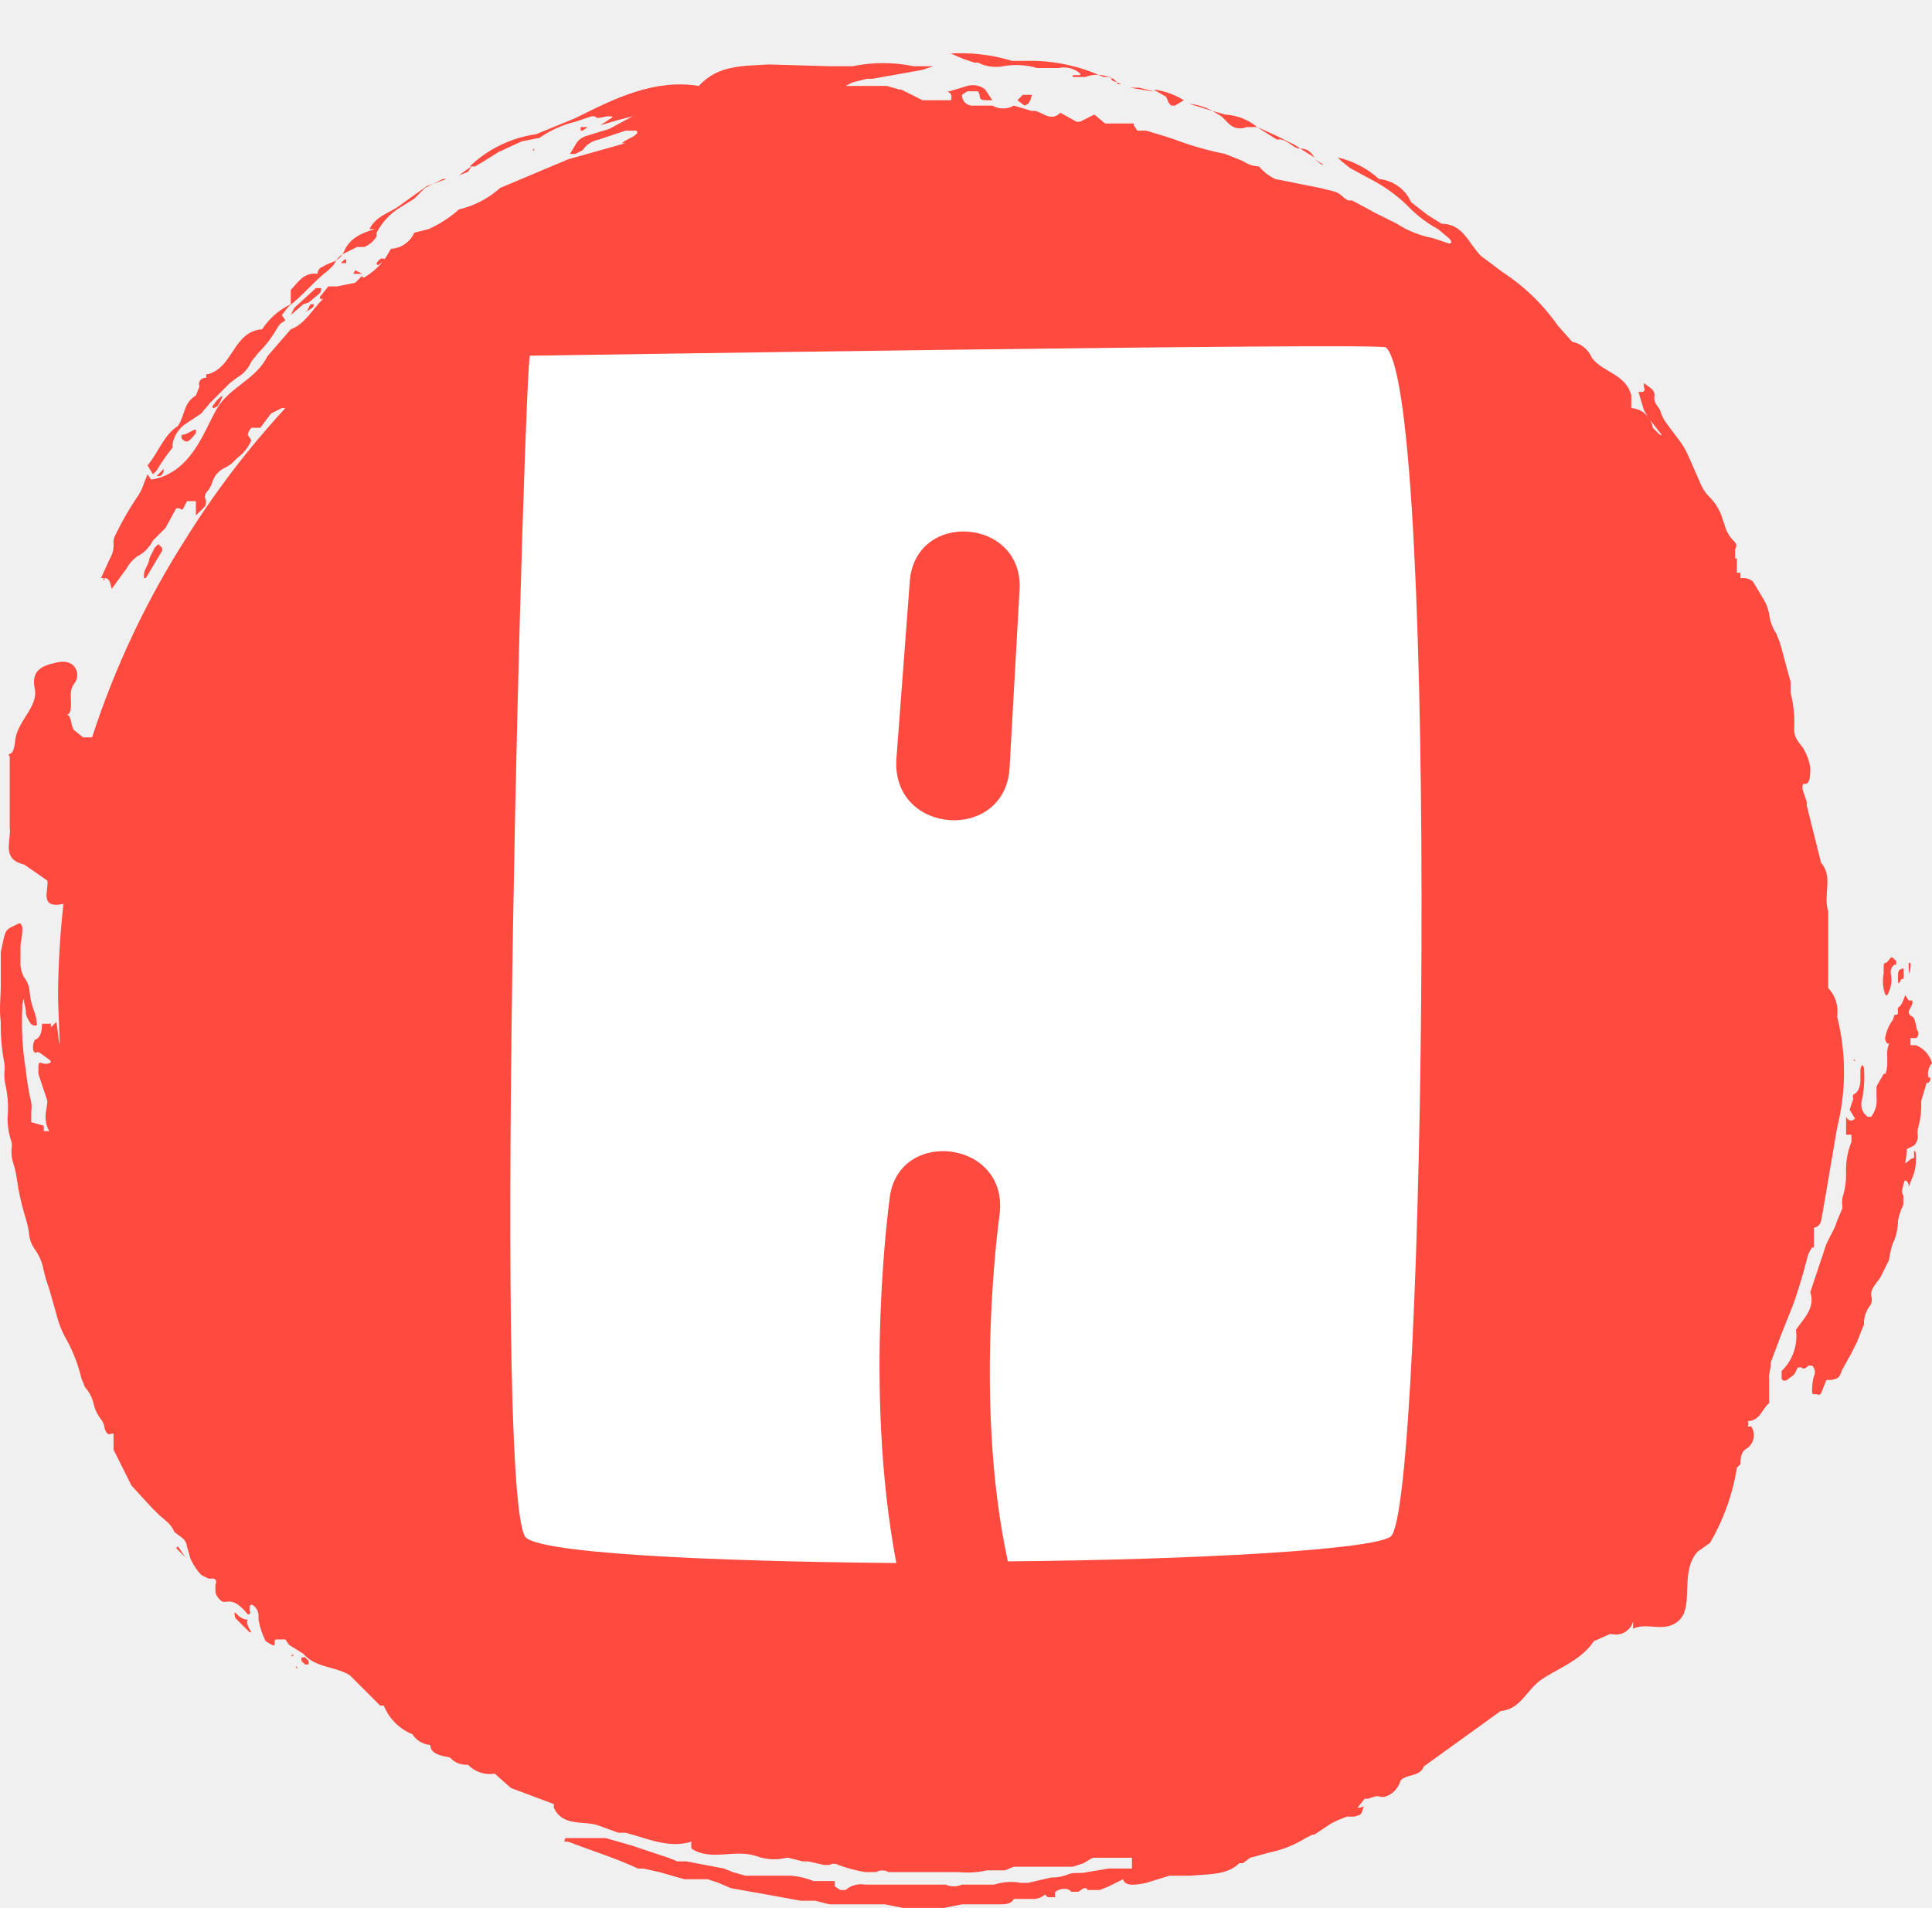
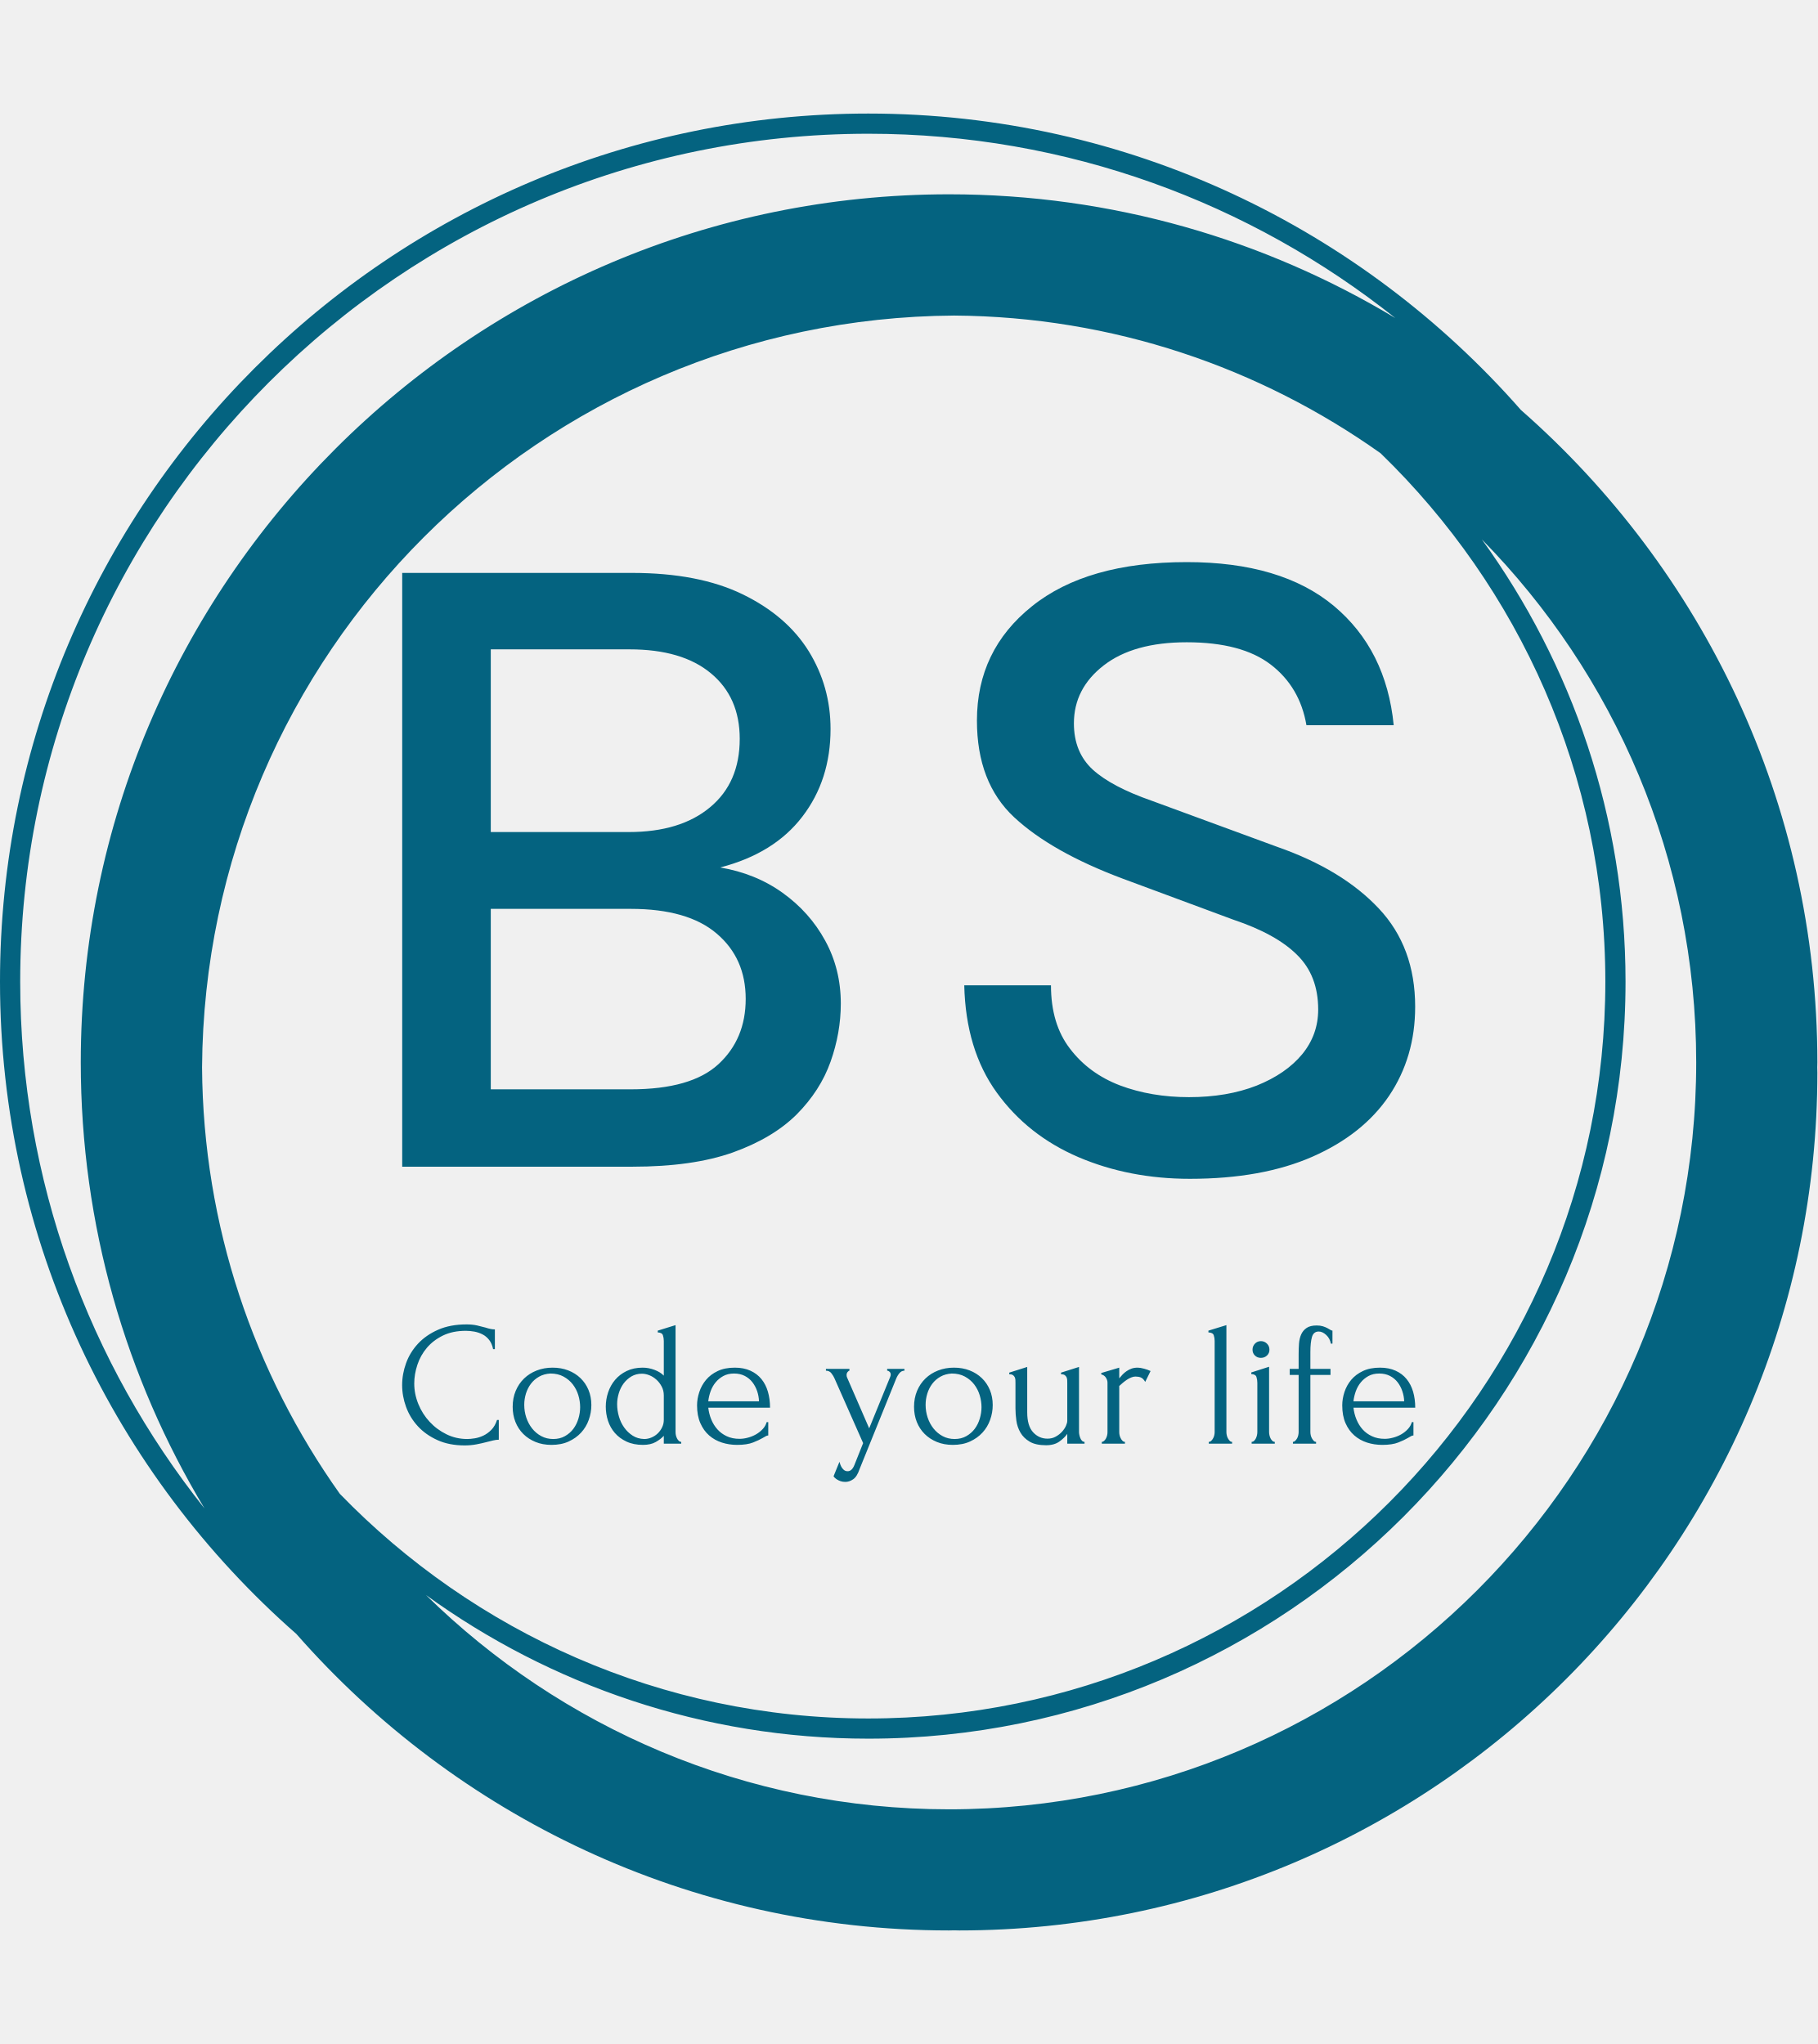
- <svg xmlns="http://www.w3.org/2000/svg" width="308.761" height="304.916" viewBox="0 0 106.008 104.687" class="css-1j8o68f" version="1.1" id="svg23">
-   <defs id="SvgjsDefs2684" />
-   <g id="SvgjsG2685" featurekey="rootContainer" transform="matrix(0.9820593,0,0,0.9820593,-0.05456052,0)" fill="#ff4a3f">
-     <g id="g17">
-       <path d="M19.8 15.3h.5l-.4-.2zm.5.1zm.8-.7c0 .1 0 .1.1.1l.4-.3c-.2-.1-.3-.1-.5.2zm.4-.2zm-4.1 2.3zm-.2.6l.3-.2c.1-.1.1-.2.1-.2h-.2l-.2.4c-.1-.1-.1 0 0 0zm2.2-2.9h-.1l-.2.2h.3zm-2.1 2.4l.6-.5c.1-.1.1-.2.1-.3h-.3l-1.2 1.1-.2.4.7-.6zm-1.1.8z" id="path3" />
-       <path d="M9.7 25v-.2a1.7 1.7 0 0 1 .7-1.1l.9-.6.5-.6.7-.7.4-.4.4-.3a1.9 1.9 0 0 0 .8-.9l.4-.5a5.9 5.9 0 0 0 1-1.3l.2-.3.3-.2-.2-.3.4-.5c.8-.6 1.4-1.4 2.2-2l.3-.3a1.4 1.4 0 0 1 .5-.6l.8-.4h.4a1.4 1.4 0 0 0 .7-.6V13a3.5 3.5 0 0 1 1.3-1.4l.8-.5.2-.2.4-.4 1-.5h.2l-1.1.4-1.4 1c-.6.5-1.4.6-1.8 1.4h.3c-.7.2-1.4.5-1.7 1.2s-.8.6-1.2.9a.4.4 0 0 0-.3.4c-.8-.1-1.1.5-1.5.9v.8a3.9 3.9 0 0 0-1.6 1.4c-1.6.1-1.6 2.1-3 2.5h-.1a.2.2 0 0 0 0 .2c-.3 0-.5.2-.4.5l-.2.5c-.7.4-.6 1.1-1 1.7-.8.5-1.1 1.5-1.7 2.2l.3.5.2-.2a11.6 11.6 0 0 1 .9-1.3zM53.9 3.3l.6.2h.2a2.2 2.2 0 0 0 1.4.2 4.1 4.1 0 0 1 1.9.1h1.2a1.4 1.4 0 0 1 1.2.3.1.1 0 0 1 0 .1H60a.1.1 0 0 0 0 .1h.7a1.8 1.8 0 0 1 1.3 0c.2 0 .1.1.2.2l.5.2h-.2c-.2-.4-.5-.4-.8-.4a9.7 9.7 0 0 0-4.3-.9h-.8A9.8 9.8 0 0 0 53 3h.2zm7.3 3.1zM50.3 4.7zm10.9 1.7h.2-.2zM19 14.7zm32.1-10zm17.6 2.2a.9.9 0 0 0 1 .2h.6a3.1 3.1 0 0 0-1.8-.7l-.7-.2.5.3zm-3.4-1.3c0 .1.1.2.2.3h.2l.5-.3a4.2 4.2 0 0 0-1.7-.6l.7.4zm7.4 2.7l.8.5c-.2-.3-.4-.5-.8-.5z" id="path5" />
-       <path d="M99 76.1l.6-1.6.6-1.5c.2-.5.6-1.8.8-2.6a1.7 1.7 0 0 1 .3-.7h.1v-1.1c.5-.1.4-.6.5-.9l.8-4.7a12.7 12.7 0 0 0 0-6.2 1.9 1.9 0 0 0-.5-1.6v-4.3c-.3-.9.3-1.9-.4-2.7L101 45a.4.4 0 0 0 0-.2l-.2-.6a.5.5 0 0 1 0-.4h.1c.3 0 .3-.5.3-.9a3 3 0 0 0-.4-1.1l-.3-.4a1.1 1.1 0 0 1-.2-.7 6.7 6.7 0 0 0-.2-2v-.6c-.2-.7-.4-1.5-.6-2.2l-.2-.5a2.5 2.5 0 0 1-.4-1.1 2.5 2.5 0 0 0-.3-.8l-.6-1a.8.8 0 0 0-.6-.2h-.1V32h-.2v-.8H97V31a.4.4 0 0 0 0-.1v-.2c.1-.2.1-.3-.1-.5a1.8 1.8 0 0 1-.4-.6l-.2-.6a2.9 2.9 0 0 0-.7-1.2 2.2 2.2 0 0 1-.5-.7l-.7-1.6a4.3 4.3 0 0 0-.6-1l-.6-.8a2.4 2.4 0 0 1-.4-.8l-.2-.3a.6.6 0 0 1-.1-.5.5.5 0 0 0-.2-.4l-.4-.3v.2c.1.2 0 .3-.1.3h-.2l.3 1 .3.5.7.9h-.1l-.2-.2-.2-.2a1.3 1.3 0 0 0-1.2-1.1v-.7c-.3-1.2-1.6-1.3-2.2-2.1a1.5 1.5 0 0 0-1.1-.9l-.8-.9a11.3 11.3 0 0 0-3.1-3l-.8-.6-.4-.3c-.7-.7-1-1.8-2.2-1.8l-.8-.5-.9-.7a2.2 2.2 0 0 0-1.8-1.3 5.1 5.1 0 0 0-2.3-1.2l.2.2.5.4 1.3.7a8.5 8.5 0 0 1 2.1 1.6 6.8 6.8 0 0 0 1.5 1.1l.6.5c.1.1.2.2.1.3H81l-.9-.3a5.6 5.6 0 0 1-2-.8l-1.2-.6-1.3-.7h-.2c-.3-.1-.4-.4-.8-.5l-.8-.2-2.5-.5a2.6 2.6 0 0 1-.9-.7 1.7 1.7 0 0 1-.9-.3l-1-.4a18.1 18.1 0 0 1-2.8-.8l-.6-.2-1-.3h-.5l-.2-.3v-.1h-1.6l-.6-.5-.4.2-.4.2h-.2l-.9-.5c-.6.6-1.1-.2-1.6-.1l-1-.3a1.2 1.2 0 0 1-1.2 0h-1.2a.6.6 0 0 1-.5-.6l.3-.2h.6a.7.7 0 0 1 .1.3c0 .2.2.2.5.2h.2l-.4-.6a1.1 1.1 0 0 0-1-.2l-1 .3H53c.3.2.2.3.2.5h-1.6l-.4-.2-.8-.4h-.1l-.7-.2h-2.3l.4-.2.8-.2h.3l1.7-.3 1.1-.2.6-.2h-1.1a8.4 8.4 0 0 0-3.4 0h-1.3L43 3.6c-1.4.1-2.8 0-3.9 1.2-2.5-.4-4.7.7-6.9 1.8l-2.2.9a6.7 6.7 0 0 0-3.7 1.8h.3l.5-.3.8-.5 1.3-.6 1-.2a6 6 0 0 1 2-.9l.9-.3h.2c.1.2.5 0 .7 0h.2c.1 0 .1.1 0 .1l-.6.4 1-.3.8-.2-1.3.7-1.3.4a1 1 0 0 0-.6.5l-.3.5h.3l.4-.2a1.4 1.4 0 0 1 .9-.6l1.5-.5h.5a.1.1 0 0 1 .1.2c-.2.2-.6.3-.8.5h.2l-3.2.9-3.8 1.6a5.2 5.2 0 0 1-2.3 1.2 6.6 6.6 0 0 1-1.7 1.1l-.8.2a1.5 1.5 0 0 1-1.3.9l-.3.5a3.7 3.7 0 0 1-1.2 1.1h-.1v-.1l-.2.2-.2.2-1 .2h-.5l-.4.5c-.1.1-.1.2 0 .2h.1c-.6.6-1 1.4-1.8 1.7L15 19.9c-.6 1.2-1.8 1.6-2.6 2.6s-1.4 3.9-3.9 4.3l-.2-.3-.2.5a2.7 2.7 0 0 1-.4.8 16.9 16.9 0 0 0-1.2 2.1.8.8 0 0 0-.1.5 1.4 1.4 0 0 1-.2.8l-.5 1.1h.2c.3 0 .3.3.4.6l.8-1.1a2.2 2.2 0 0 1 .6-.7 2 2 0 0 0 .9-.9l.3-.3.4-.4.6-1.1h.2c.1.1.1.1.2 0l.2-.4h.5v.8l.5-.5a.5.5 0 0 0 0-.5.4.4 0 0 1 .1-.3 1.5 1.5 0 0 0 .3-.5 1.3 1.3 0 0 1 .8-.9l.3-.2.3-.3a2.4 2.4 0 0 0 .8-1l-.2-.3c0-.1.1-.3.2-.4h.5l.6-.8.6-.3h.2a48.8 48.8 0 0 0-5.5 7.2h-.1.1a48.4 48.4 0 0 0-5.3 11.2h-.5l-.5-.4c-.2-.2-.1-.7-.4-.9h.1c.3-.5-.1-1.2.3-1.7s.1-1.4-.9-1.2-1.5.5-1.3 1.5-1 1.8-1.1 2.9-.5.5-.3.9v3.9c.1.8-.5 1.8.8 2.1l1.3.9c.1.5-.5 1.6.9 1.3a49.2 49.2 0 0 0-.3 5c0 1.1.1 2.2.1 3.3v-.4c-.1-.4-.1-.8-.2-1.3l-.3.3v-.2h-.5c0 .5-.1.8-.4.9a.9.9 0 0 0-.1.5c0 .1.1.3.2.2s.4.2.7.4-.2.3-.4.2-.2.1-.2.3v.3l.5 1.5c0 .3-.1.6-.1.9a1.7 1.7 0 0 0 .2.8h-.3v-.3l-.7-.2v-.6a1.5 1.5 0 0 0 0-.5 14.6 14.6 0 0 1-.3-1.8 16.6 16.6 0 0 1-.2-3.5.9.9 0 0 1 .1-.5v.2a2.9 2.9 0 0 1 .1.5.8.8 0 0 0 .1.4c.1.2.2.4.4.4s.1-.1.1-.2a2.1 2.1 0 0 0-.1-.5 4.2 4.2 0 0 1-.3-1.3 1.5 1.5 0 0 0-.3-.7 1.6 1.6 0 0 1-.2-.9v-.8c0-.3.1-.6.1-.9a.5.5 0 0 0-.1-.4h-.1c-.8.4-.7.2-1 1.6V55c0 .7-.1 1.4 0 2.1a10.8 10.8 0 0 0 .2 2.3 1.8 1.8 0 0 1 0 .5 3.1 3.1 0 0 0 .1.9 5.9 5.9 0 0 1 .1 1.3 3.9 3.9 0 0 0 .2 1.7 1.2 1.2 0 0 1 0 .4 2.1 2.1 0 0 0 .1.8 4.9 4.9 0 0 1 .2.9 14 14 0 0 0 .5 2.2 5 5 0 0 1 .2 1 1.7 1.7 0 0 0 .3.7 2.9 2.9 0 0 1 .5 1.2 8.5 8.5 0 0 0 .3 1l.4 1.4a5.4 5.4 0 0 0 .6 1.5 8.5 8.5 0 0 1 .8 2.1l.2.5a2.1 2.1 0 0 1 .5 1 2.1 2.1 0 0 0 .4.8 1 1 0 0 1 .2.5c.1.3.2.4.4.3h.1v.9l.5 1 .5 1 1.1 1.2.4.4c.3.3.7.5.9 1l.4.3a.7.7 0 0 1 .3.5l.2.7a3.3 3.3 0 0 0 .6.9l.4.2h.3a.2.2 0 0 1 .1.3 2.5 2.5 0 0 0 0 .5.9.9 0 0 0 .4.5h.2c.4-.1.8.2 1.2.7h.1c0-.1.1-.1 0-.2v-.2c0-.1.1-.2.2-.1a.7.7 0 0 1 .3.6v.2a4.3 4.3 0 0 0 .4 1.2c.5.3.5.3.5.1s0-.2.2-.2h.4l.2.3.8.5c.7.8 1.8.7 2.6 1.2l1.7 1.7h.2a2.9 2.9 0 0 0 1.6 1.6 1.3 1.3 0 0 0 1 .6c0 .5.6.6 1.1.7a1.2 1.2 0 0 0 .8.4h.2a1.7 1.7 0 0 0 1.5.5l.9.8 2.4.9v.2c.5 1.1 1.7.7 2.5 1l1.1.4h.4c1.2.3 2.4.9 3.7.5a.7.7 0 0 0 0 .4c1.1.7 2.4 0 3.6.4a2.9 2.9 0 0 0 1.7.1h.1l.8.2h.3l.9.2h.3a.5.5 0 0 1 .5 0 7.9 7.9 0 0 0 1.5.4h.6a.7.7 0 0 1 .7 0h3.9a5 5 0 0 0 1.6-.1h1l.5-.2H60l.6-.2.5-.3h2.2v.6H62l-1.2.2c-.4.1-.7 0-1 .1a2.4 2.4 0 0 1-1 .2l-1.3.3h-.4a3.1 3.1 0 0 0-1.5.1h-1.8a1.1 1.1 0 0 1-.9 0h-4.5a1.3 1.3 0 0 0-1.1.3H47l-.3-.2v-.3h-1.2a4.1 4.1 0 0 0-1.3-.3h-2.5l-.7-.2-.5-.2-2.1-.4h-.5l-.5-.2-2.1-.7-1.4-.4h-2.2c-.1 0-.1.1-.1.2h.2c1.3.5 2.6.9 3.9 1.5h.3l.9.2 1.4.4h1.3l.6.2.7.3 1.7.3 1.1.2 1.1.2h.8l.8.2h3.1l1 .2h2.3l1-.2H56c.4 0 .6-.1.7-.3h1a1 1 0 0 0 .8-.3c-.1.1 0 .1.1.2h.4v-.2c0-.1 0-.1.2-.2s.6-.1.7.1h.4l.3-.2c.2 0 .2 0 .2.1h.7l.5-.2.8-.4c.1.3.4.4 1.3.2l1.3-.4h1.2c.9-.1 2 0 2.7-.7h.2l.4-.3 1.1-.3a6.1 6.1 0 0 0 2-.8l.4-.2h.1l.9-.6.4-.2.5-.2h.4c.4-.1.4-.1.5-.4s0-.1-.2-.1h-.1l.4-.5h.2c.3-.1.5-.2.7-.1h.2a1.3 1.3 0 0 0 .9-.9c.3-.4 1.1-.2 1.3-.8l4.3-3.1c1.1-.1 1.4-1.1 2.2-1.7s2.3-1.1 3-2.2l.9-.4h.1a1 1 0 0 0 1.2-.7v.4c.8-.4 1.8.3 2.6-.5s0-2.7 1-3.8l.7-.5a12.1 12.1 0 0 0 1.5-4.2l.2-.2c0-.3 0-.7.4-.9a.9.9 0 0 0 .2-1.2h-.2a.3.3 0 0 0 0-.3c.7 0 .8-.7 1.2-1V77a.5.5 0 0 1 0-.2 3.8 3.8 0 0 0 .1-.7zM5.9 32.2z" id="path7" />
-       <path d="M26.4 9.3l-.3.2-.4.3.5-.2zm6.1-2h.1l.3-.2h-.4zm-2.6 1l-.1.1h.1v-.1zm-1.5 1.4zm1.3-.2zm-6.3 3.1zM9.2 26.2l-.4.4H9a.4.4 0 0 0 .2-.4zm3-3.5a2.1 2.1 0 0 0 .3-.6 1.5 1.5 0 0 0-.5.5c-.1.1-.1.2 0 .2zM11 24.2V24c-.2 0-.5.3-.8.3v.2c.3.3.4.2.8-.3zm3 66.2zM73.9 9.2h.1l-.5-.3zm-2.5-1.4c.5-.1.8.4 1.2.5h.1l-.3-.2-1-.5-1.1-.5.3.2zM52.8 3.1zm11.7 2h-.1l-1.2-.2h.5zm2 .7l1.3.4a3.3 3.3 0 0 0-1.3-.4zm-9 0a1 1 0 0 0 .2-.5h-.5l-.3.3.4.3zm9 1.6zM49.9 4.2zm2.9.7zM48.5 4zm13.8 2.1a.5.5 0 0 0 0 .1zm44.8 52.3h-.3V58h.3c.1 0 .2-.3.1-.4s-.1-.7-.3-.8a.3.3 0 0 1-.2-.3l.2-.4a.4.4 0 0 0 0-.2h-.2l-.2-.3c-.1.3-.2.6-.4.7a.5.5 0 0 0 0 .2c0 .1 0 .2-.1.2h-.1a1.1 1.1 0 0 1-.1.3 2.3 2.3 0 0 0-.4.9.4.4 0 0 0 .1.4h.1a1.7 1.7 0 0 0-.1.8v.4a1.8 1.8 0 0 1-.1.5h-.1l-.4.7v.6a1.5 1.5 0 0 1-.3 1.1h-.2l-.2-.2a.9.9 0 0 1-.1-.8 6.5 6.5 0 0 0 .1-1.7c0-.1-.1-.2-.1-.2a.5.5 0 0 0-.1.3v.6c0 .2-.1.6-.3.7s-.1.2-.1.3l-.2.6.3.5c-.2.2-.4.1-.5-.1v1h.3v.4a4.2 4.2 0 0 0-.3 1.4 3.3 3.3 0 0 0 0 .4 4 4 0 0 1-.2 1.3 2 2 0 0 0 0 .6l-.3.7a3.2 3.2 0 0 1-.3.7l-.3.6-.9 2.7c.3.9-.4 1.5-.8 2.1a2.7 2.7 0 0 1-.8 2.3v.4c0 .1.1.2.3.1l.4-.3.2-.4h.2c.1.1.2.1.4-.1h.2a.5.5 0 0 1 .1.6 2.9 2.9 0 0 0-.1.8c0 .1 0 .2.1.2h.2c.1.1.2 0 .3-.3l.2-.5h.3c.4-.1.4-.1.6-.6l.5-.9.3-.6.4-1a1.6 1.6 0 0 1 .3-1 .6.6 0 0 0 .1-.6c0-.2 0-.3.2-.6l.3-.4.5-1a4.7 4.7 0 0 1 .2-.9 3 3 0 0 0 .3-1.3 3.8 3.8 0 0 1 .3-.9v-.5c-.1-.2-.1-.2 0-.6s.1-.2.2-.2a.4.4 0 0 1 .1.3l.2-.5a2.3 2.3 0 0 0 .2-.9v-.3c0-.1 0-.3-.1-.3v.4c-.2 0-.3.2-.5.3a6.4 6.4 0 0 0 .1-.8l.4-.2a.7.7 0 0 0 .2-.6 1.4 1.4 0 0 1 0-.3 4.8 4.8 0 0 0 .2-1.4v-.2l.3-1h.1a.3.3 0 0 0 .1-.3h-.1a.9.9 0 0 1 .2-.8 1.5 1.5 0 0 0-.9-1zm-1.2 7.8zm-.2-9.9zm0 0zM9.1 30.8a.3.3 0 0 0 0-.2l-.2-.2-.2.2-.3.6c0 .3-.3.6-.3.9v.2h.1zm96.3 24.8h.1a1.7 1.7 0 0 0 .2-1.2.5.5 0 0 1 .2-.5h.1v-.2l-.2-.2h-.1c-.1.1-.2.3-.3.3s-.1.1-.1.3v.3a2.2 2.2 0 0 0 .1 1.2zM13.2 90.1c-.1 0 0 .2 0 .3l.8.8h.1c-.2-.3-.3-.6-.2-.7a.9.9 0 0 1-.5-.2zm.8.3zm92.3-35.7h.1a2 2 0 0 0 0-.6c-.3.1-.3.1-.3.6s.1.1.2 0z" id="path9" />
-       <path d="M106.7 62a.6.6 0 0 0 .1-.5c0-.1-.1-.2-.1-.1h-.2v.2c0 .4.1.5.2.4zm.1-8.2h-.1v.6a1 1 0 0 0 .1-.6zM17.1 92.6h-.2v.2l.2.2h.2v-.2zm86.6-33.3c0-.1 0-.1-.1-.1zM9.9 86.5l.5.5-.4-.6z" id="path11" />
-       <circle cx="10.5" cy="87.1" transform="rotate(-24.8 10.4 87.159)" id="circle13" />
-       <path d="M9.7 30.1h-.1v.2-.2h.1zm83.2-6.6l-.2-.3h-.1zm-14.7 77.1zM5.9 32.2zm-.1.2a.3.3 0 0 0 .1-.2v.2zm1.9-4.9zM61.5 2.4zm42.8 58.2v.1-.1zM16.4 92.5h-.1c.1.1.2 0 .1-.1zm.2.7h.1l-.1-.1v.1zm73.9-71.3zm15.2 34.4zM14.6 91.7zm92.1-37zm-.8 11.4zM34.6 0z" id="path15" />
-     </g>
-   </g>
-   <g id="SvgjsG2686" featurekey="nameFeature-0" transform="matrix(2.284354,0,0,2.284354,27.98006,-5.60952)" fill="#ffffff">
-     <path d="M9.6 16.48 l-0.32 4.24 c-0.08 1.8 2.6 1.96 2.72 0.2 l0.24 -4.28 c0.12 -1.76 -2.56 -1.96 -2.64 -0.16 z M0.48 11 l0 0 c0.04 0 20.48 -0.32 20.56 -0.2 c1.28 1.12 0.96 27.8 0.12 28.56 c-0.4 0.32 -4.64 0.56 -9.2 0.6 c-0.84 -3.84 -0.2 -8.32 -0.2 -8.32 c0.24 -1.8 -2.44 -2.12 -2.64 -0.4 c0 0.04 -0.64 4.52 0.16 8.76 c-4.56 -0.04 -8.68 -0.24 -8.92 -0.64 c-0.8 -1.44 0 -28.28 0.12 -28.36 z" id="path20" />
+ <svg xmlns="http://www.w3.org/2000/svg" version="1.1" width="1000" height="1125" viewBox="0 0 1000 1125">
+   <g transform="matrix(1,0,0,1,0,0)">
+     <svg viewBox="0 0 320 360" data-background-color="#ffffff" preserveAspectRatio="xMidYMid meet" height="1125" width="1000">
+       <g id="tight-bounds" transform="matrix(1,0,0,1,0,0)">
+         <svg viewBox="0 0 320 360" height="360" width="320">
+           <g>
+             <svg />
+           </g>
+           <g>
+             <svg viewBox="0 0 320 360" height="360" width="320">
+               <g>
+                 <path d="M320 187.111c0-45.764-20.238-86.866-52.203-114.908-28.043-31.964-69.145-52.203-114.908-52.203-84.302 0-152.889 68.587-152.889 152.889 0 45.753 20.231 86.848 52.185 114.891 28.043 31.975 69.152 52.22 114.926 52.22 0.299 0 0.59-0.021 0.889-0.021 0.299 0 0.59 0.021 0.889 0.021 83.456 0 151.111-67.655 151.111-151.111 0-0.299-0.021-0.59-0.021-0.889 0-0.299 0.021-0.59 0.021-0.889zM59.833 263.097c-15.093-21.255-24.071-47.143-24.256-75.097 0.48-72.928 59.492-131.943 132.423-132.423 27.954 0.185 53.845 9.163 75.097 24.256 24.366 23.627 39.57 56.64 39.57 93.056 0 71.559-58.219 129.778-129.778 129.778-36.416 0-69.429-15.204-93.056-39.57zM3.556 172.889c0-82.343 66.99-149.333 149.333-149.333 35.051 0 67.292 12.167 92.8 32.462-22.98-13.824-49.863-21.796-78.578-21.796-84.302 0-152.889 68.587-152.889 152.889 0 28.708 7.968 55.584 21.785 78.56-20.288-25.5-32.452-57.739-32.451-92.782zM167.111 318.667c-35.84 0-68.363-14.418-92.107-37.743 21.952 15.89 48.864 25.298 77.885 25.298 73.522 0 133.333-59.812 133.333-133.333 0-29.02-9.408-55.932-25.298-77.885 23.324 23.744 37.742 56.267 37.743 92.107 0 72.54-59.015 131.556-131.556 131.556z" fill="#046380" fill-rule="nonzero" stroke="none" stroke-width="1" stroke-linecap="butt" stroke-linejoin="miter" stroke-miterlimit="10" stroke-dasharray="" stroke-dashoffset="0" font-family="none" font-weight="none" font-size="none" text-anchor="none" style="mix-blend-mode: normal" data-fill-palette-color="tertiary" />
+               </g>
+               <g transform="matrix(1,0,0,1,70.79772,99)">
+                 <svg viewBox="0 0 178.405 162" height="162" width="178.405">
+                   <g>
+                     <svg viewBox="0 0 178.405 162" height="162" width="178.405">
+                       <g>
+                         <svg viewBox="0 0 192 174.345" height="162" width="178.405">
+                           <g>
+                             <svg viewBox="0 0 192 174.345" height="174.345" width="192">
+                               <g id="textblocktransform">
+                                 <svg viewBox="0 0 192 174.345" height="174.345" width="192" id="textblock">
+                                   <g>
+                                     <svg viewBox="0 0 192 116.896" height="116.896" width="192">
+                                       <g transform="matrix(1,0,0,1,0,0)">
+                                         <svg width="192" viewBox="4.88 -32.43 54.32 33.08" height="116.896" data-palette-color="#046380">
+                                           <path d="M17.23 0L4.88 0 4.88-31.85 17.2-31.85Q20.78-31.85 23.14-30.7 25.5-29.55 26.68-27.65 27.85-25.75 27.85-23.48L27.85-23.48Q27.85-20.75 26.34-18.78 24.83-16.8 21.93-16.05L21.93-16.05Q23.83-15.73 25.28-14.69 26.73-13.65 27.56-12.13 28.4-10.6 28.4-8.75L28.4-8.75Q28.4-7.18 27.85-5.63 27.3-4.08 26.03-2.8 24.75-1.53 22.6-0.76 20.45 0 17.23 0L17.23 0ZM9.63-13.83L9.63-4.15 17.13-4.15Q20.38-4.15 21.84-5.5 23.3-6.85 23.3-9L23.3-9Q23.3-11.18 21.75-12.5 20.2-13.83 17.13-13.83L17.13-13.83 9.63-13.83ZM17.07-27.75L9.63-27.75 9.63-17.95 17.03-17.95Q19.8-17.95 21.39-19.28 22.98-20.6 22.98-22.95L22.98-22.95Q22.98-25.18 21.44-26.46 19.9-27.75 17.07-27.75L17.07-27.75ZM47.12 0.65L47.12 0.65Q43.87 0.65 41.15-0.51 38.42-1.68 36.76-3.98 35.1-6.28 35.02-9.73L35.02-9.73 39.67-9.73Q39.67-7.65 40.69-6.33 41.7-5 43.37-4.36 45.05-3.73 47.07-3.73L47.07-3.73Q49.12-3.73 50.7-4.35 52.27-4.98 53.14-6.03 54-7.08 54-8.43L54-8.43Q54-10.25 52.87-11.36 51.75-12.48 49.45-13.25L49.45-13.25 43.52-15.45Q39.7-16.88 37.7-18.74 35.7-20.6 35.7-23.93L35.7-23.93Q35.7-27.7 38.65-30.06 41.6-32.43 46.95-32.43L46.95-32.43Q52.02-32.43 54.84-30.08 57.65-27.73 58.05-23.68L58.05-23.68 53.37-23.68Q53.02-25.73 51.46-26.93 49.9-28.13 46.95-28.13L46.95-28.13Q44.1-28.13 42.5-26.89 40.9-25.65 40.9-23.78L40.9-23.78Q40.9-22.23 41.91-21.3 42.92-20.38 45.07-19.63L45.07-19.63 51.82-17.15Q55.3-15.93 57.25-13.85 59.2-11.78 59.2-8.58L59.2-8.58Q59.2-5.88 57.8-3.8 56.4-1.73 53.7-0.54 51 0.65 47.12 0.65Z" opacity="1" transform="matrix(1,0,0,1,0,0)" fill="#046380" class="undefined-text-0" data-fill-palette-color="primary" id="text-0" />
+                                         </svg>
+                                       </g>
+                                     </svg>
+                                   </g>
+                                   <g transform="matrix(1,0,0,1,0,144.4929)">
+                                     <svg viewBox="0 0 192 29.852" height="29.852" width="192">
+                                       <g transform="matrix(1,0,0,1,0,0)">
+                                         <svg width="192" viewBox="1.95 -33.5 284.57 44.25" height="29.852" data-palette-color="#046380">
+                                           <path d="M19.85-31.7L19.85-31.7Q16.15-31.7 13.43-30.38 10.7-29.05 8.9-26.93 7.1-24.8 6.23-22.15 5.35-19.5 5.35-16.9L5.35-16.9Q5.35-13.95 6.5-11.13 7.65-8.3 9.68-6.13 11.7-3.95 14.4-2.63 17.1-1.3 20.25-1.3L20.25-1.3Q21.15-1.3 22.38-1.5 23.6-1.7 24.8-2.27 26-2.85 27.03-3.9 28.05-4.95 28.6-6.65L28.6-6.65 29.1-6.65 29.1-1.1Q28.35-1.1 27.53-0.9 26.7-0.7 25.7-0.45L25.7-0.45Q24.4-0.1 22.83 0.2 21.25 0.5 19.5 0.5L19.5 0.5Q15.15 0.5 11.85-1 8.55-2.5 6.35-4.9 4.15-7.3 3.05-10.33 1.95-13.35 1.95-16.45L1.95-16.45Q1.95-19.55 3.05-22.6 4.15-25.65 6.4-28.08 8.65-30.5 12.05-32 15.45-33.5 20.05-33.5L20.05-33.5Q21.7-33.5 23.03-33.2 24.35-32.9 25.4-32.6L25.4-32.6Q26.15-32.35 26.78-32.23 27.4-32.1 28-32.1L28-32.1 28-26.55 27.5-26.55Q27.2-28.1 26.4-29.13 25.6-30.15 24.53-30.7 23.45-31.25 22.23-31.48 21-31.7 19.85-31.7ZM43.9 0.35L43.9 0.35Q41.4 0.35 39.4-0.48 37.4-1.3 35.97-2.73 34.55-4.15 33.77-6.1 33-8.05 33-10.35L33-10.35Q33-12.8 33.85-14.83 34.7-16.85 36.2-18.3 37.7-19.75 39.75-20.55 41.8-21.35 44.2-21.35L44.2-21.35Q46.6-21.35 48.6-20.58 50.6-19.8 52.05-18.4 53.5-17 54.3-15.08 55.1-13.15 55.1-10.85L55.1-10.85Q55.1-8.7 54.37-6.68 53.65-4.65 52.22-3.1 50.8-1.55 48.72-0.6 46.65 0.35 43.9 0.35ZM43.6-19.7L43.6-19.7Q41.8-19.6 40.42-18.82 39.05-18.05 38.12-16.82 37.2-15.6 36.72-14.05 36.25-12.5 36.25-10.9L36.25-10.9Q36.25-9.05 36.82-7.33 37.4-5.6 38.47-4.25 39.55-2.9 41.05-2.1 42.55-1.3 44.4-1.3L44.4-1.3Q46.25-1.3 47.67-2.1 49.1-2.9 50.05-4.17 51-5.45 51.47-7.05 51.95-8.65 51.95-10.25L51.95-10.25Q51.95-11.9 51.45-13.58 50.95-15.25 49.9-16.63 48.85-18 47.27-18.85 45.7-19.7 43.6-19.7ZM80.34 0L75.45 0 75.45-2.2Q74.59-1.25 73.17-0.45 71.75 0.35 69.59 0.35L69.59 0.35Q66.95 0.35 64.97-0.58 63-1.5 61.7-3 60.4-4.5 59.77-6.43 59.15-8.35 59.15-10.4L59.15-10.4Q59.15-12.4 59.8-14.38 60.45-16.35 61.75-17.9 63.05-19.45 65-20.4 66.95-21.35 69.5-21.35L69.5-21.35Q71.2-21.35 72.84-20.73 74.5-20.1 75.45-19.1L75.45-19.1 75.45-28.85Q75.45-29.7 75.2-30.45 74.95-31.2 73.75-31.25L73.75-31.25 73.75-31.75 78.75-33.3 78.75-3.25Q78.75-2.85 78.84-2.38 78.95-1.9 79.15-1.5 79.34-1.1 79.65-0.8 79.95-0.5 80.34-0.5L80.34-0.5 80.34 0ZM69.95-1.3L69.95-1.3Q71-1.3 72-1.73 73-2.15 73.75-2.88 74.5-3.6 74.97-4.58 75.45-5.55 75.45-6.7L75.45-6.7 75.45-13.55Q75.45-14.95 74.84-16.07 74.25-17.2 73.34-18 72.45-18.8 71.37-19.23 70.3-19.65 69.3-19.65L69.3-19.65Q67.65-19.65 66.34-18.88 65.05-18.1 64.14-16.88 63.25-15.65 62.8-14.13 62.34-12.6 62.34-11.1L62.34-11.1Q62.34-9.35 62.84-7.63 63.34-5.9 64.32-4.53 65.3-3.15 66.7-2.25 68.09-1.35 69.95-1.3ZM105.29-10.1L87.94-10.1Q88.14-8.35 88.79-6.78 89.44-5.2 90.52-4 91.59-2.8 93.14-2.08 94.69-1.35 96.74-1.35L96.74-1.35Q97.84-1.35 99.07-1.68 100.29-2 101.34-2.6 102.39-3.2 103.22-4.08 104.04-4.95 104.34-6.05L104.34-6.05 104.79-6.05 104.79-2.3Q104.49-2.3 104.12-2.1 103.74-1.9 103.24-1.6L103.24-1.6Q102.24-1 100.54-0.33 98.84 0.35 96.04 0.35L96.04 0.35Q93.79 0.35 91.77-0.3 89.74-0.95 88.19-2.3 86.64-3.65 85.72-5.75 84.79-7.85 84.79-10.75L84.79-10.75Q84.79-12.6 85.42-14.5 86.04-16.4 87.32-17.93 88.59-19.45 90.59-20.4 92.59-21.35 95.39-21.35L95.39-21.35Q97.89-21.35 99.77-20.5 101.64-19.65 102.87-18.15 104.09-16.65 104.69-14.6 105.29-12.55 105.29-10.1L105.29-10.1ZM95.19-19.7L95.19-19.7Q93.44-19.7 92.17-19 90.89-18.3 89.99-17.2 89.09-16.1 88.59-14.7 88.09-13.3 87.94-11.9L87.94-11.9 102.19-11.9Q102.14-13.35 101.67-14.75 101.19-16.15 100.34-17.25 99.49-18.35 98.19-19.03 96.89-19.7 95.19-19.7ZM140.74-18.3L130.44 7.15Q129.74 9.25 128.66 10 127.59 10.75 126.44 10.75L126.44 10.75Q125.69 10.75 125.11 10.55 124.54 10.35 124.11 10.08 123.69 9.8 123.44 9.55 123.19 9.3 123.14 9.15L123.14 9.15 124.79 5.1Q125.04 6 125.29 6.45L125.29 6.45Q125.54 6.95 125.99 7.35 126.44 7.75 127.09 7.75L127.09 7.75Q128.29 7.75 128.99 6L128.99 6 131.44-0.15 123.39-18.35Q123.14-18.95 122.56-19.73 121.99-20.5 120.99-20.5L120.99-20.5 120.99-21 127.59-21 127.59-20.5Q127.39-20.5 127.09-20.15 126.79-19.8 126.79-19.25L126.79-19.25Q126.79-18.8 126.99-18.45L126.99-18.45 133.14-4.3 139.04-18.75Q139.19-19.1 139.19-19.4L139.19-19.4Q139.19-19.9 138.86-20.2 138.54-20.5 138.19-20.5L138.19-20.5 138.19-21 143.04-21 143.04-20.5Q142.24-20.5 141.66-19.83 141.09-19.15 140.74-18.3L140.74-18.3ZM156.64 0.35L156.64 0.35Q154.14 0.35 152.14-0.48 150.14-1.3 148.71-2.73 147.29-4.15 146.51-6.1 145.74-8.05 145.74-10.35L145.74-10.35Q145.74-12.8 146.59-14.83 147.44-16.85 148.94-18.3 150.44-19.75 152.49-20.55 154.54-21.35 156.94-21.35L156.94-21.35Q159.34-21.35 161.34-20.58 163.34-19.8 164.79-18.4 166.24-17 167.04-15.08 167.84-13.15 167.84-10.85L167.84-10.85Q167.84-8.7 167.11-6.68 166.39-4.65 164.96-3.1 163.54-1.55 161.46-0.6 159.39 0.35 156.64 0.35ZM156.34-19.7L156.34-19.7Q154.54-19.6 153.16-18.82 151.79-18.05 150.86-16.82 149.94-15.6 149.46-14.05 148.99-12.5 148.99-10.9L148.99-10.9Q148.99-9.05 149.56-7.33 150.14-5.6 151.21-4.25 152.29-2.9 153.79-2.1 155.29-1.3 157.14-1.3L157.14-1.3Q158.99-1.3 160.41-2.1 161.84-2.9 162.79-4.17 163.74-5.45 164.21-7.05 164.69-8.65 164.69-10.25L164.69-10.25Q164.69-11.9 164.19-13.58 163.69-15.25 162.64-16.63 161.59-18 160.01-18.85 158.44-19.7 156.34-19.7ZM192.08-21.55L192.08-3.25Q192.08-2.9 192.18-2.43 192.28-1.95 192.46-1.53 192.63-1.1 192.93-0.8 193.23-0.5 193.63-0.5L193.63-0.5 193.63 0 188.78 0 188.78-2.75Q188.03-1.65 186.58-0.6 185.13 0.45 182.83 0.45L182.83 0.45Q179.93 0.45 178.23-0.55 176.53-1.55 175.63-3.1 174.73-4.65 174.48-6.48 174.23-8.3 174.23-9.9L174.23-9.9 174.23-17.05Q174.23-17.5 174.21-17.93 174.18-18.35 174.01-18.7 173.83-19.05 173.48-19.28 173.13-19.5 172.48-19.5L172.48-19.5 172.48-19.95 177.53-21.55 177.53-8.8Q177.53-5 179.18-3.2 180.83-1.4 183.23-1.4L183.23-1.4Q184.53-1.4 185.56-1.98 186.58-2.55 187.31-3.35 188.03-4.15 188.41-5 188.78-5.85 188.78-6.4L188.78-6.4 188.78-17.05Q188.78-17.5 188.76-17.93 188.73-18.35 188.56-18.7 188.38-19.05 188.03-19.28 187.68-19.5 187.03-19.5L187.03-19.5 187.03-19.95 192.08-21.55ZM212.18-20.4L210.68-17.35Q210.08-18.35 209.43-18.6 208.78-18.85 207.93-18.85L207.93-18.85Q207.38-18.85 206.76-18.6 206.13-18.35 205.53-17.95 204.93-17.55 204.36-17.07 203.78-16.6 203.38-16.2L203.38-16.2 203.38-3.2Q203.38-2.8 203.48-2.35 203.58-1.9 203.81-1.48 204.03-1.05 204.31-0.78 204.58-0.5 204.98-0.5L204.98-0.5 204.98 0 198.48 0 198.48-0.5Q198.83-0.5 199.13-0.78 199.43-1.05 199.66-1.48 199.88-1.9 199.98-2.35 200.08-2.8 200.08-3.2L200.08-3.2 200.08-17.15Q200.08-17.85 199.63-18.55 199.18-19.25 198.33-19.45L198.33-19.45 198.33-19.85 203.38-21.35 203.38-18.35Q203.83-18.9 204.33-19.43 204.83-19.95 205.46-20.38 206.08-20.8 206.83-21.08 207.58-21.35 208.58-21.35L208.58-21.35Q209.28-21.35 210.38-21.05 211.48-20.75 212.18-20.4L212.18-20.4ZM235.08 0L228.53 0 228.53-0.5Q228.93-0.5 229.23-0.8 229.53-1.1 229.75-1.5 229.98-1.9 230.08-2.38 230.18-2.85 230.18-3.25L230.18-3.25 230.18-28.85Q230.18-29.7 229.93-30.45 229.68-31.2 228.43-31.25L228.43-31.25 228.43-31.75 233.48-33.3 233.48-3.25Q233.48-2.85 233.58-2.38 233.68-1.9 233.9-1.5 234.13-1.1 234.4-0.8 234.68-0.5 235.08-0.5L235.08-0.5 235.08 0ZM247.07 0L240.57 0 240.57-0.5Q240.97-0.5 241.27-0.8 241.57-1.1 241.77-1.5 241.97-1.9 242.07-2.38 242.17-2.85 242.17-3.25L242.17-3.25 242.17-17.1Q242.17-17.95 241.92-18.73 241.67-19.5 240.47-19.55L240.47-19.55 240.47-20 245.47-21.6 245.47-3.25Q245.47-2.85 245.57-2.38 245.67-1.9 245.87-1.5 246.07-1.1 246.37-0.8 246.67-0.5 247.07-0.5L247.07-0.5 247.07 0ZM240.82-26.4L240.82-26.4Q240.82-27.4 241.5-28.1 242.17-28.8 243.17-28.8L243.17-28.8Q244.17-28.8 244.87-28.1 245.57-27.4 245.57-26.4L245.57-26.4Q245.57-25.4 244.87-24.75 244.17-24.1 243.17-24.1L243.17-24.1Q242.17-24.1 241.5-24.75 240.82-25.4 240.82-26.4ZM262.72-19.3L257.07-19.3 257.07-3.25Q257.07-2.85 257.17-2.38 257.27-1.9 257.5-1.5 257.72-1.1 258-0.8 258.27-0.5 258.67-0.5L258.67-0.5 258.67 0 252.17 0 252.17-0.5Q252.52-0.5 252.82-0.8 253.12-1.1 253.35-1.5 253.57-1.9 253.67-2.38 253.77-2.85 253.77-3.25L253.77-3.25 253.77-19.3 251.27-19.3 251.27-21 253.77-21 253.77-25.05Q253.77-26.6 253.87-28.05 253.97-29.5 254.47-30.65 254.97-31.8 256-32.5 257.02-33.2 258.82-33.2L258.82-33.2Q259.82-33.2 260.55-32.98 261.27-32.75 261.8-32.48 262.32-32.2 262.67-31.98 263.02-31.75 263.27-31.75L263.27-31.75 263.27-28.1 262.82-28.1Q262.57-29.55 261.52-30.53 260.47-31.5 259.42-31.5L259.42-31.5Q257.97-31.5 257.52-29.98 257.07-28.45 257.07-25.75L257.07-25.75 257.07-21 262.72-21 262.72-19.3ZM286.52-10.1L269.17-10.1Q269.37-8.35 270.02-6.78 270.67-5.2 271.74-4 272.82-2.8 274.37-2.08 275.92-1.35 277.97-1.35L277.97-1.35Q279.07-1.35 280.29-1.68 281.52-2 282.57-2.6 283.62-3.2 284.44-4.08 285.27-4.95 285.57-6.05L285.57-6.05 286.02-6.05 286.02-2.3Q285.72-2.3 285.34-2.1 284.97-1.9 284.47-1.6L284.47-1.6Q283.47-1 281.77-0.33 280.07 0.35 277.27 0.35L277.27 0.35Q275.02 0.35 272.99-0.3 270.97-0.95 269.42-2.3 267.87-3.65 266.94-5.75 266.02-7.85 266.02-10.75L266.02-10.75Q266.02-12.6 266.64-14.5 267.27-16.4 268.54-17.93 269.82-19.45 271.82-20.4 273.82-21.35 276.62-21.35L276.62-21.35Q279.12-21.35 280.99-20.5 282.87-19.65 284.09-18.15 285.32-16.65 285.92-14.6 286.52-12.55 286.52-10.1L286.52-10.1ZM276.42-19.7L276.42-19.7Q274.67-19.7 273.39-19 272.12-18.3 271.22-17.2 270.32-16.1 269.82-14.7 269.32-13.3 269.17-11.9L269.17-11.9 283.42-11.9Q283.37-13.35 282.89-14.75 282.42-16.15 281.57-17.25 280.72-18.35 279.42-19.03 278.12-19.7 276.42-19.7Z" opacity="1" transform="matrix(1,0,0,1,0,0)" fill="#046380" class="undefined-text-1" data-fill-palette-color="secondary" id="text-1" />
+                                         </svg>
+                                       </g>
+                                     </svg>
+                                   </g>
+                                 </svg>
+                               </g>
+                             </svg>
+                           </g>
+                         </svg>
+                       </g>
+                     </svg>
+                   </g>
+                 </svg>
+               </g>
+             </svg>
+           </g>
+           <defs />
+         </svg>
+         <rect width="320" height="360" fill="none" stroke="none" visibility="hidden" />
+       </g>
+     </svg>
  </g>
</svg>
